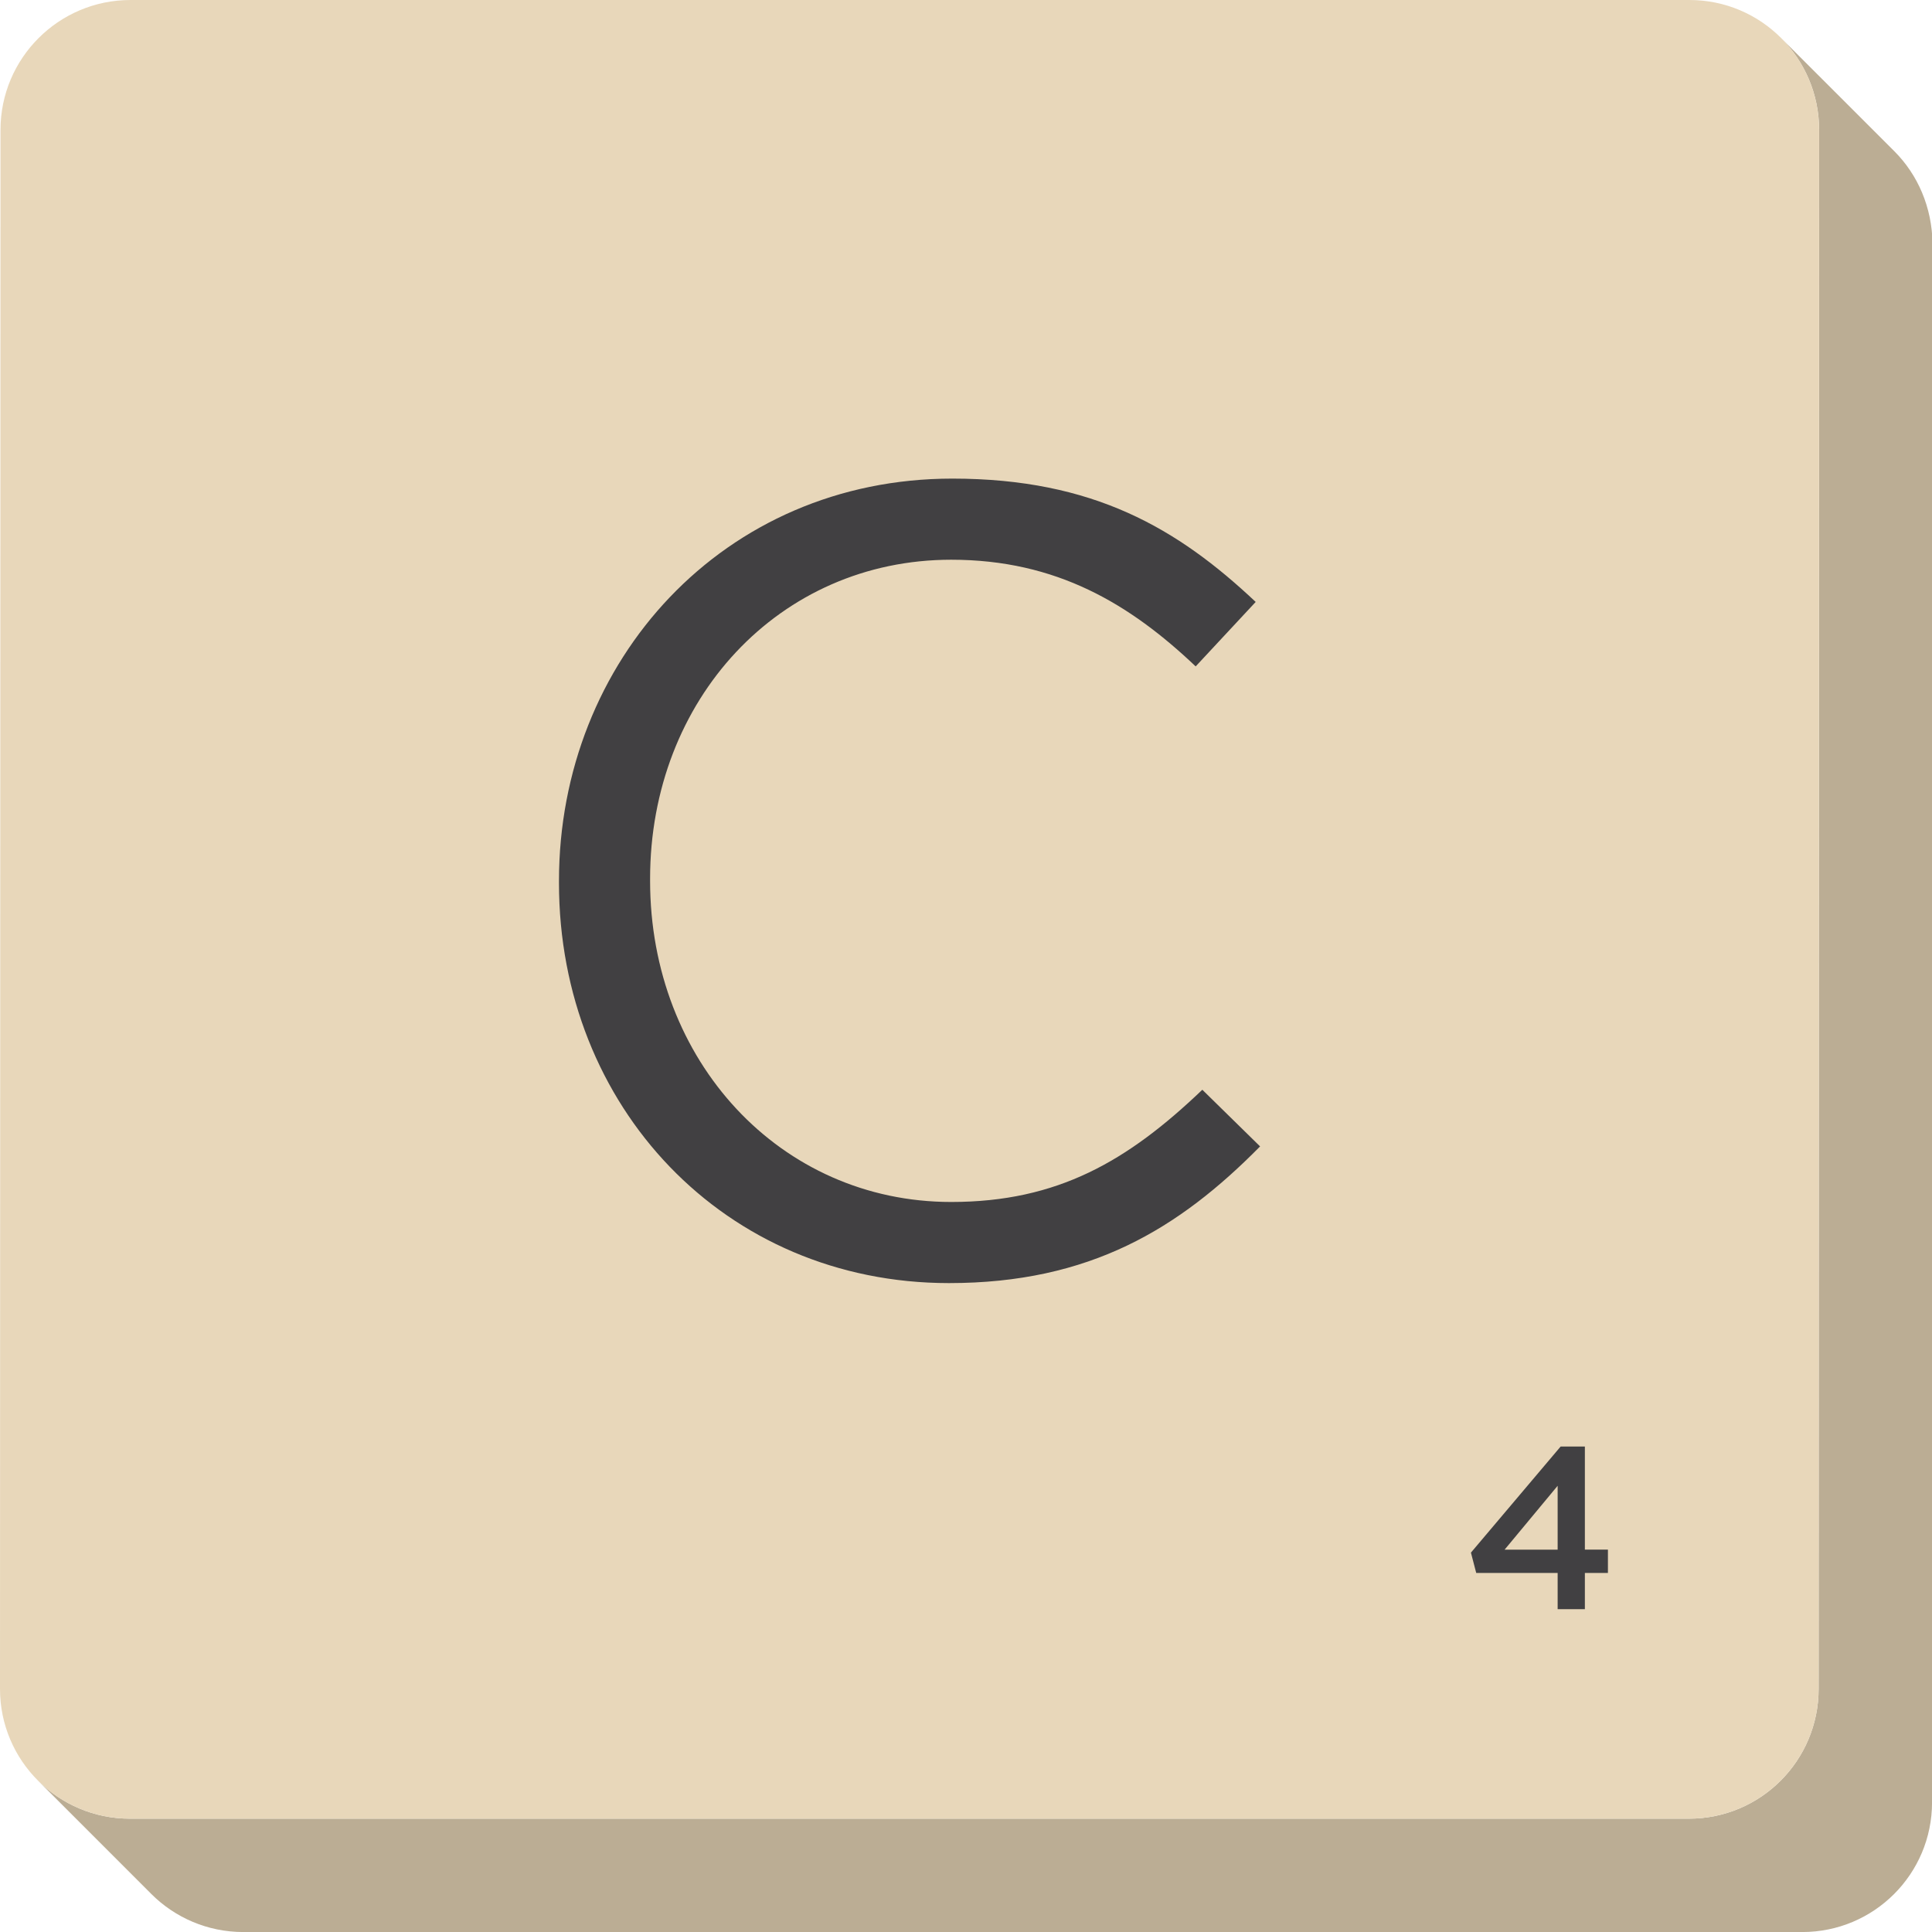
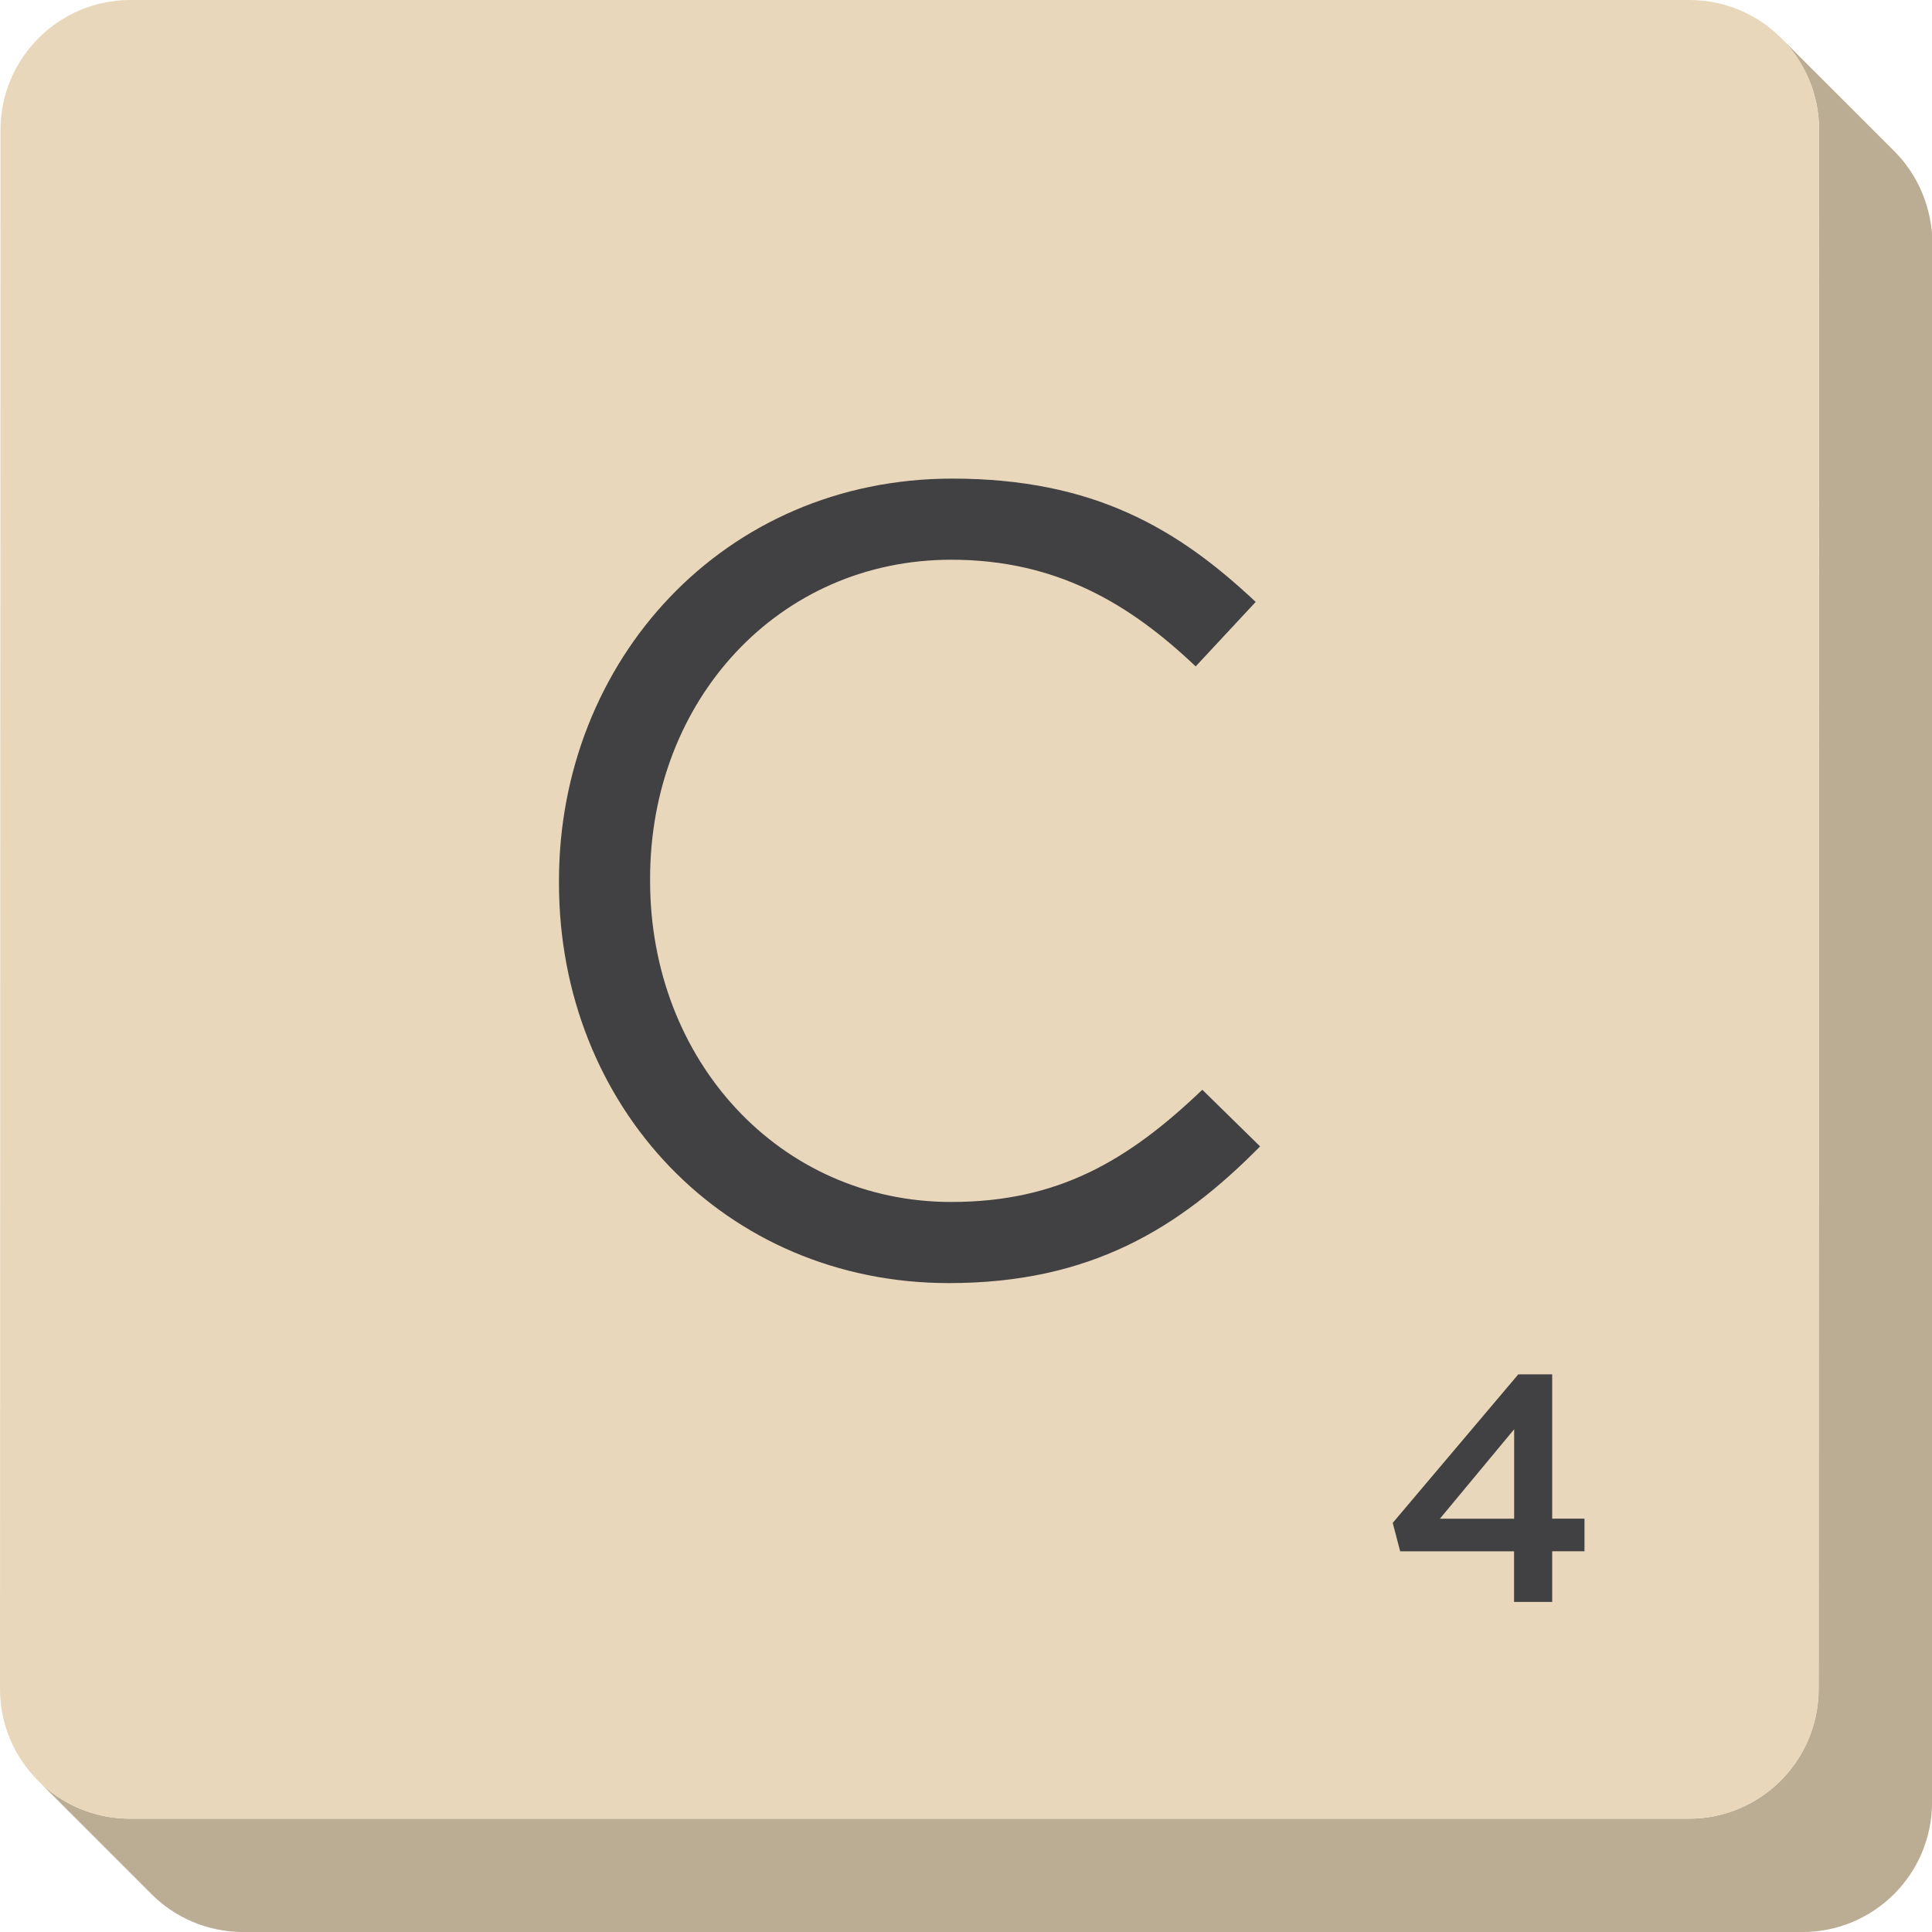
<svg xmlns="http://www.w3.org/2000/svg" version="1.1" id="scrabble" x="0px" y="0px" viewBox="0 0 438.47 438.47" style="enable-background:new 0 0 438.47 438.47;" xml:space="preserve">
  <style type="text/css">
	.st0{display:none;}
	.st1{display:inline;fill:#1C75BC;}
	.st2{display:inline;fill:#00AEEF;}
	.st3{fill:#BBAD94;}
	.st4{fill:#E8D7BA;}
	.st5{display:inline;fill:#414042;}
	.st6{fill:#414042;}
	.st7{display:inline;}
</style>
  <g id="scrabbleTile">
    <g id="highlightedTile" class="st0">
      <path id="side" class="st1" d="M429.94,34.34L404.21,8.62c5.34,5.34,8.64,12.73,8.64,20.89l-0.11,353.79    c-0.01,16.29-13.17,29.45-29.46,29.45H29.5c-8.16,0-15.54-3.3-20.88-8.64l25.72,25.73c5.34,5.34,12.73,8.64,20.89,8.64h353.79    c16.29,0,29.46-13.16,29.46-29.45l0.11-353.79C438.47,47.08,435.28,39.69,429.94,34.34z" />
      <path id="top" class="st2" d="M383.41,0c16.29,0,29.45,13.21,29.44,29.51l-0.11,353.79c-0.01,16.29-13.17,29.45-29.46,29.45H29.5    C13.2,412.74,0,399.58,0,383.29L0.11,29.51C0.11,13.21,13.33,0,29.62,0H383.41z" />
    </g>
    <g id="tile_00000029007655792493338070000015857826428044154035_">
      <path id="side_00000129169081894021318130000002795455928336889511_" class="st3" d="M429.94,34.34L404.21,8.62    c5.34,5.34,8.64,12.73,8.64,20.89l-0.11,353.79c-0.01,16.29-13.17,29.45-29.46,29.45H29.5c-8.16,0-15.54-3.3-20.88-8.64    l25.72,25.73c5.34,5.34,12.73,8.64,20.89,8.64h353.79c16.29,0,29.46-13.16,29.46-29.45l0.11-353.79    C438.47,47.08,435.28,39.69,429.94,34.34z" />
      <path id="top_00000111908945748028226780000004154523604860632498_" class="st4" d="M383.41,0c16.29,0,29.45,13.21,29.44,29.51    l-0.11,353.79c-0.01,16.29-13.17,29.45-29.46,29.45H29.5c-16.29,0-29.5-13.16-29.5-29.45L0.11,29.51C0.11,13.21,13.33,0,29.62,0    H383.41z" />
    </g>
    <g id="Z" class="st0">
      <path class="st5" d="M135.69,274.81l114.24-145.26H139.47v-17.9h137.69v13.37L162.67,270.27h114.49v17.91H135.69V274.81z" />
    </g>
    <g id="Y" class="st0">
      <path class="st5" d="M196.34,218.32l-73.38-106.67h24.21l59.51,88.26l60.02-88.26h23.2l-73.38,106.42v70.11h-20.17V218.32z" />
    </g>
    <g id="X" class="st0">
      <path class="st5" d="M283.72,111.65l-65.06,86.5l67.58,90.03h-23.7l-56.49-76.16l-56.49,76.16h-22.95l67.58-90.03l-65.06-86.5    h23.45l53.97,72.63l53.97-72.63H283.72z" />
    </g>
    <g id="W" class="st0">
      <path class="st5" d="M78.06,111.27h21.69l50.44,147.02l48.42-147.53H215l48.42,147.53l50.44-147.02h20.93l-63.05,177.79h-16.9    l-48.42-143.24l-48.67,143.24h-16.64L78.06,111.27z" />
    </g>
    <g id="V" class="st0">
      <path class="st5" d="M121.69,111.01h22.19l62.79,152.07l63.05-152.07h21.44L215.25,288.8H197.6L121.69,111.01z" />
    </g>
    <g id="U" class="st0">
      <path class="st5" d="M132.91,212.9V110.26h19.92v101.38c0,38.08,20.43,59.51,53.97,59.51c32.53,0,53.21-19.67,53.21-58.25V110.26    h19.92v101.12c0,51.45-29.51,78.18-73.64,78.18C162.67,289.56,132.91,262.83,132.91,212.9z" />
    </g>
    <g id="T" class="st0">
      <path class="st5" d="M196.34,130.05h-59.26v-18.41h138.7v18.41h-59.26v158.12h-20.17V130.05z" />
    </g>
    <g id="S" class="st0">
      <path class="st5" d="M140.23,262.45l12.36-14.63c18.41,16.64,36.06,24.97,60.52,24.97c23.71,0,39.34-12.61,39.34-30.01v-0.51    c0-16.39-8.83-25.72-45.9-33.54c-40.6-8.83-59.26-21.94-59.26-50.94v-0.5c0-27.74,24.46-48.17,58-48.17    c25.72,0,44.13,7.31,62.04,21.69l-11.6,15.38c-16.39-13.37-32.78-19.17-50.94-19.17c-22.95,0-37.57,12.61-37.57,28.5v0.5    c0,16.64,9.08,25.97,47.91,34.3c39.34,8.57,57.5,22.95,57.5,49.93v0.51c0,30.26-25.22,49.93-60.27,49.93    C184.36,290.69,161.41,281.36,140.23,262.45z" />
    </g>
    <g id="R" class="st0">
      <path class="st5" d="M133.42,111.65h75.91c21.69,0,39.09,6.56,50.18,17.65c8.57,8.57,13.62,20.93,13.62,34.8v0.5    c0,29.25-20.17,46.4-47.91,51.45l54.22,72.12h-24.46l-51.19-68.59h-50.44v68.59h-19.92V111.65z M207.56,201.68    c26.48,0,45.39-13.62,45.39-36.31v-0.5c0-21.69-16.64-34.8-45.14-34.8h-54.47v71.62H207.56z" />
    </g>
    <g id="Q" class="st0">
      <path class="st5" d="M283.97,292.33l-23.45-20.93c-14.88,11.6-33.79,18.66-55.48,18.66c-53.71,0-89.78-42.12-89.78-90.79v-0.5    c0-48.67,36.57-91.29,90.28-91.29c53.71,0,89.78,42.11,89.78,90.79v0.5c0,21.94-7.82,42.87-20.93,59.01l23.2,19.67L283.97,292.33z     M246.4,258.54l-33.04-28.24l13.37-14.88l33.04,30.01c9.58-12.61,14.88-28.5,14.88-46.15v-0.5c0-40.1-29.25-72.88-69.6-72.88    c-40.35,0-69.1,32.28-69.1,72.38v0.5c0,40.1,29.25,72.88,69.6,72.88C221.18,271.65,235.3,266.86,246.4,258.54z" />
    </g>
    <g id="P" class="st0">
      <path class="st5" d="M140.35,111.65h66.07c39.84,0,66.07,21.18,66.07,55.98v0.5c0,38.08-31.77,57.75-69.35,57.75h-42.87v62.29    h-19.92V111.65z M203.9,207.73c29.25,0,48.42-15.63,48.42-38.84v-0.5c0-25.22-18.91-38.33-47.41-38.33h-44.64v77.67H203.9z" />
    </g>
    <g id="O" class="st0">
      <path class="st5" d="M116.4,200.41v-0.5c0-48.67,36.57-91.29,90.28-91.29c53.71,0,89.78,42.11,89.78,90.79v0.5    c0,48.67-36.57,91.29-90.28,91.29C152.46,291.2,116.4,249.08,116.4,200.41z M275.78,200.41v-0.5c0-40.1-29.25-72.88-69.6-72.88    c-40.35,0-69.1,32.28-69.1,72.38v0.5c0,40.1,29.25,72.88,69.6,72.88C247.03,272.79,275.78,240.51,275.78,200.41z" />
    </g>
    <g id="N" class="st0">
      <path class="st5" d="M131.78,111.65h18.66l111.21,141.47V111.65h19.42v176.53h-15.89L151.2,143.42v144.75h-19.42V111.65z" />
    </g>
    <g id="M" class="st0">
      <path class="st5" d="M121.94,111.65h20.17l64.31,96.33l64.31-96.33h20.17v176.53h-19.92V145.19l-64.31,94.57h-1.01l-64.31-94.32    v142.73h-19.42V111.65z" />
    </g>
    <g id="L" class="st0">
      <path class="st5" d="M146.78,111.65h19.92v158.12h99.36v18.41H146.78V111.65z" />
    </g>
    <g id="K" class="st0">
      <path class="st5" d="M131.27,111.65h19.92v105.41l101.38-105.41h25.72l-75.65,77.17l78.93,99.36h-24.97l-67.84-85.49l-37.58,38.08    v47.41h-19.92V111.65z" />
    </g>
    <g id="J" class="st0">
      <path class="st5" d="M151.7,258.16l14.37-12.36c10.84,16.39,21.94,25.22,40.35,25.22c19.92,0,34.55-14.37,34.55-42.37V110.38    h20.17v118.02c0,20.68-6.05,36.31-16.14,46.4c-9.83,9.58-23.2,14.63-38.84,14.63C179.69,289.43,162.8,276.32,151.7,258.16z" />
    </g>
    <g id="I" class="st0">
      <path class="st5" d="M196.46,111.65h19.92v176.53h-19.92V111.65z" />
    </g>
    <g id="H" class="st0">
      <path class="st5" d="M135.56,111.65h19.92v78.43h101.88v-78.43h19.92v176.53h-19.92v-79.44H155.48v79.44h-19.92V111.65z" />
    </g>
    <g id="G" class="st0">
      <path class="st5" d="M126.11,200.41v-0.5c0-48.42,35.56-91.29,88.52-91.29c29.76,0,48.17,8.57,65.82,23.45l-12.86,15.13    c-13.62-11.85-28.75-20.17-53.71-20.17c-39.09,0-67.08,33.04-67.08,72.38v0.5c0,42.11,26.98,73.38,69.85,73.38    c20.17,0,38.84-7.82,50.94-17.65v-43.88h-53.71v-17.9h72.88v70.36c-16.39,14.63-41.11,26.98-70.86,26.98    C160.4,291.2,126.11,250.85,126.11,200.41z" />
    </g>
    <g id="F" class="st0">
      <path class="st5" d="M143,111.65h126.85v18.41H162.92v63.05h95.58v18.16h-95.58v76.92H143V111.65z" />
    </g>
    <g id="E" class="st0">
      <path class="st5" d="M141.99,111.65H269.6v18.16H161.92v60.27h96.33v18.16h-96.33v61.78h108.94v18.16H141.99V111.65z" />
    </g>
    <g id="D" class="st0">
      <path class="st5" d="M128.88,111.65h61.28c55.48,0,93.81,38.08,93.81,87.76v0.5c0,49.68-38.33,88.26-93.81,88.26h-61.28V111.65z     M148.8,130.06v139.71h41.36c44.64,0,73.13-30.26,73.13-69.35v-0.5c0-39.09-28.5-69.85-73.13-69.85H148.8z" />
    </g>
    <g id="C">
      <path class="st6" d="M126.86,200.41v-0.5c0-49.93,37.32-91.29,89.27-91.29c32.03,0,51.19,11.35,68.85,27.99l-13.62,14.63    c-14.88-14.12-31.52-24.21-55.48-24.21c-39.09,0-68.34,31.78-68.34,72.38v0.5c0,40.85,29.5,72.88,68.34,72.88    c24.21,0,40.1-9.33,56.99-25.47l13.11,12.86c-18.41,18.66-38.58,31.02-70.61,31.02C164.44,291.2,126.86,251.1,126.86,200.41z" />
    </g>
    <g id="B" class="st0">
      <path class="st5" d="M135.18,111.65h75.15c20.17,0,36.06,5.8,46.15,15.64c7.31,7.57,11.35,16.9,11.35,28.24v0.5    c0,22.95-14.12,34.8-27.99,40.85c20.93,6.3,37.83,18.41,37.83,42.62v0.5c0,30.26-25.47,48.17-64.05,48.17h-78.43V111.65z     M247.66,158.3c0-17.4-13.87-28.75-39.09-28.75h-53.71v60.78h52.2c23.96,0,40.6-10.84,40.6-31.52V158.3z M210.59,207.98h-55.73    v62.29h59.26c26.73,0,43.38-11.85,43.38-31.52v-0.5C257.49,219.08,241.35,207.98,210.59,207.98z" />
    </g>
    <g id="A" class="st0">
      <path class="st5" d="M197.09,111.02h18.66L296.2,288.8h-21.44l-20.68-46.65h-96.08l-20.93,46.65h-20.43L197.09,111.02z     M246.27,223.99l-40.1-89.78l-40.35,89.78H246.27z" />
    </g>
    <g id="_x31_0" class="st0">
      <g class="st7">
        <g>
-           <path class="st6" d="M330.2,334.71l-6.59,1.83l-1.36-5.23l9.89-3.14h4.45v36.9h-6.39V334.71z" />
-           <path class="st6" d="M344.59,346.86v-0.11c0-10.47,6.38-18.95,16.02-18.95c9.58,0,15.91,8.37,15.91,18.84v0.1      c0,10.47-6.38,18.95-16.02,18.95C350.87,365.7,344.59,357.32,344.59,346.86z M369.87,346.86v-0.11c0-7.22-3.72-13.14-9.37-13.14      c-5.65,0-9.26,5.76-9.26,13.03v0.1c0,7.22,3.66,13.14,9.37,13.14C366.31,359.89,369.87,354.03,369.87,346.86z" />
+           <path class="st6" d="M311,320.89l-9.23,2.56l-1.91-7.33l13.85-4.4h6.23v51.66H311V320.89z" />
+           <path class="st6" d="M331.15,337.89v-0.15c0-14.65,8.94-26.52,22.42-26.52c13.41,0,22.27,11.72,22.27,26.38v0.14      c0,14.66-8.94,26.53-22.42,26.53C339.94,364.27,331.15,352.54,331.15,337.89z M366.54,337.89v-0.15      c0-10.11-5.2-18.39-13.12-18.39c-7.91,0-12.97,8.06-12.97,18.25v0.14c0,10.11,5.13,18.39,13.12,18.39      C361.56,356.13,366.54,347.93,366.54,337.89z" />
        </g>
      </g>
    </g>
    <g id="_x38_" class="st0">
      <g class="st7">
        <g>
-           <path class="st6" d="M335.41,355.07v-0.11c0-4.4,2.46-7.17,6.59-8.9c-3.09-1.62-5.34-4.08-5.34-8.16v-0.1      c0-5.6,5.39-9.89,12.72-9.89c7.33,0,12.72,4.24,12.72,9.89v0.1c0,4.08-2.25,6.54-5.34,8.16c4.03,1.83,6.59,4.45,6.59,8.79v0.11      c0,6.54-5.97,10.62-13.97,10.62C341.37,365.59,335.41,361.41,335.41,355.07z M357.07,354.71v-0.11c0-3.35-3.35-5.55-7.69-5.55      c-4.34,0-7.64,2.2-7.64,5.55v0.11c0,2.98,2.83,5.5,7.64,5.5C354.19,360.2,357.07,357.74,357.07,354.71z M355.92,338.54v-0.11      c0-2.83-2.62-5.13-6.54-5.13s-6.54,2.3-6.54,5.08v0.11c0,3.19,2.77,5.44,6.54,5.44C353.15,343.93,355.92,341.68,355.92,338.54z" />
-         </g>
+           <path class="st6" d="M318.29,349.39v-0.15c0-6.16,3.44-10.04,9.23-12.46c-4.32-2.27-7.47-5.71-7.47-11.43v-0.14      c0-7.84,7.55-13.85,17.81-13.85c10.26,0,17.81,5.94,17.81,13.85v0.14c0,5.71-3.15,9.16-7.47,11.43      c5.64,2.56,9.23,6.23,9.23,12.31v0.15c0,9.16-8.35,14.88-19.56,14.88C326.64,364.12,318.29,358.26,318.29,349.39z       M348.62,348.88v-0.15c0-4.69-4.69-7.77-10.77-7.77c-6.08,0-10.7,3.08-10.7,7.77v0.15c0,4.18,3.96,7.69,10.7,7.69      C344.59,356.57,348.62,353.13,348.62,348.88z M347.01,326.24v-0.15c0-3.96-3.66-7.18-9.16-7.18c-5.5,0-9.16,3.22-9.16,7.11v0.15      c0,4.47,3.88,7.62,9.16,7.62C343.13,333.79,347.01,330.64,347.01,326.24z" />
+ 					C329.9,363.83,323.75,360.68,318.91,355.99z"/&gt;
+ 			</g>
      </g>
    </g>
    <g id="_x35_" class="st0">
      <g class="st7">
        <g>
-           <path class="st6" d="M335.85,359.78l3.98-4.66c2.93,2.72,6.02,4.4,9.42,4.4c4.4,0,7.27-2.51,7.27-6.33v-0.1      c0-3.72-3.14-6.07-7.59-6.07c-2.62,0-4.87,0.73-6.75,1.62l-3.87-2.56l1.05-17.95h21.93v5.7H344.9l-0.58,8.58      c1.73-0.63,3.35-1.05,5.81-1.05c7.12,0,12.77,3.77,12.77,11.51v0.11c0,7.48-5.5,12.4-13.61,12.4      C343.7,365.38,339.3,363.13,335.85,359.78z" />
+           <path class="st6" d="M318.91,355.99l5.57-6.52c4.1,3.81,8.43,6.15,13.19,6.15c6.16,0,10.18-3.52,10.18-8.87v-0.15      c0-5.2-4.4-8.5-10.62-8.5c-3.66,0-6.82,1.03-9.45,2.27l-5.42-3.59l1.47-25.13h30.7v7.99h-22.94l-0.81,12.02      c2.42-0.88,4.69-1.47,8.13-1.47c9.96,0,17.88,5.28,17.88,16.12v0.15c0,10.48-7.69,17.37-19.05,17.37      C329.9,363.83,323.75,360.68,318.91,355.99z" />
        </g>
      </g>
    </g>
    <g id="_x34_">
      <g>
        <g>
-           <path class="st6" d="M353.51,356.98h-18.48l-1.2-4.61l20.36-24.08h5.5v23.4h5.23v5.29h-5.23v8.22h-6.18V356.98z M353.51,351.7      v-14.5l-12.04,14.5H353.51z" />
-         </g>
+           <path class="st6" d="M343.64,352.07h-25.87l-1.69-6.45l28.5-33.71h7.69v32.75h7.33v7.4h-7.33v11.5h-8.65V352.07z M343.64,344.67      v-20.3l-16.85,20.3H343.64z" />54.81z"/&gt;
+ 			</g>
      </g>
    </g>
    <g id="_x33_" class="st0">
      <g class="st7">
        <g>
-           <path class="st6" d="M335.95,358.95l4.5-4.19c2.62,3.09,5.55,4.81,9.63,4.81c3.61,0,6.33-2.2,6.33-5.55v-0.1      c0-3.61-3.3-5.65-8.43-5.65h-2.98l-1.05-4.03l9.89-10.52H338v-5.6h24.23v4.81l-10.21,10.47c5.55,0.68,10.78,3.51,10.78,10.26      v0.11c0,6.75-5.18,11.62-12.82,11.62C343.6,365.38,339.04,362.72,335.95,358.95z" />
+           <path class="st6" d="M319.06,354.81l6.3-5.86c3.66,4.32,7.77,6.74,13.48,6.74c5.06,0,8.87-3.08,8.87-7.77v-0.15      c0-5.06-4.62-7.91-11.8-7.91h-4.18l-1.47-5.64l13.85-14.73h-22.2v-7.84h33.93v6.74l-14.29,14.65      c7.77,0.95,15.09,4.91,15.09,14.36v0.15c0,9.45-7.25,16.27-17.95,16.27C329.75,363.83,323.38,360.09,319.06,354.81z" />
        </g>
      </g>
    </g>
    <g id="_x32_" class="st0">
      <g class="st7">
        <g>
-           <path class="st6" d="M336.14,360.26l12.61-10.73c5.02-4.29,6.86-6.59,6.86-9.89c0-3.61-2.56-5.7-5.91-5.7      c-3.35,0-5.65,1.83-8.43,5.5l-4.61-3.61c3.51-4.87,6.96-7.64,13.5-7.64c7.17,0,12.09,4.4,12.09,10.94v0.1      c0,5.76-3.04,8.9-9.53,14.18l-7.54,6.28h17.43v5.65h-26.48V360.26z" />
+           <path class="st6" d="M319.31,356.65l17.66-15.02c7.03-6.01,9.6-9.23,9.6-13.85c0-5.06-3.59-7.99-8.28-7.99      c-4.69,0-7.91,2.56-11.8,7.69l-6.45-5.06c4.91-6.81,9.75-10.7,18.9-10.7c10.04,0,16.93,6.16,16.93,15.31v0.15      c0,8.06-4.25,12.46-13.34,19.86l-10.55,8.79h24.4v7.91h-37.08V356.65z" />
        </g>
      </g>
    </g>
    <g id="_x31__56_" class="st0">
      <g class="st7">
        <g>
-           <path class="st6" d="M350.16,334.85l-6.59,1.83l-1.36-5.23l9.89-3.14h4.45v36.9h-6.39V334.85z" />
+           <path class="st6" d="M338.95,321.07l-9.23,2.56l-1.91-7.33l13.85-4.4h6.23v51.66h-8.94V321.07z" />
        </g>
      </g>
    </g>
  </g>
</svg>
